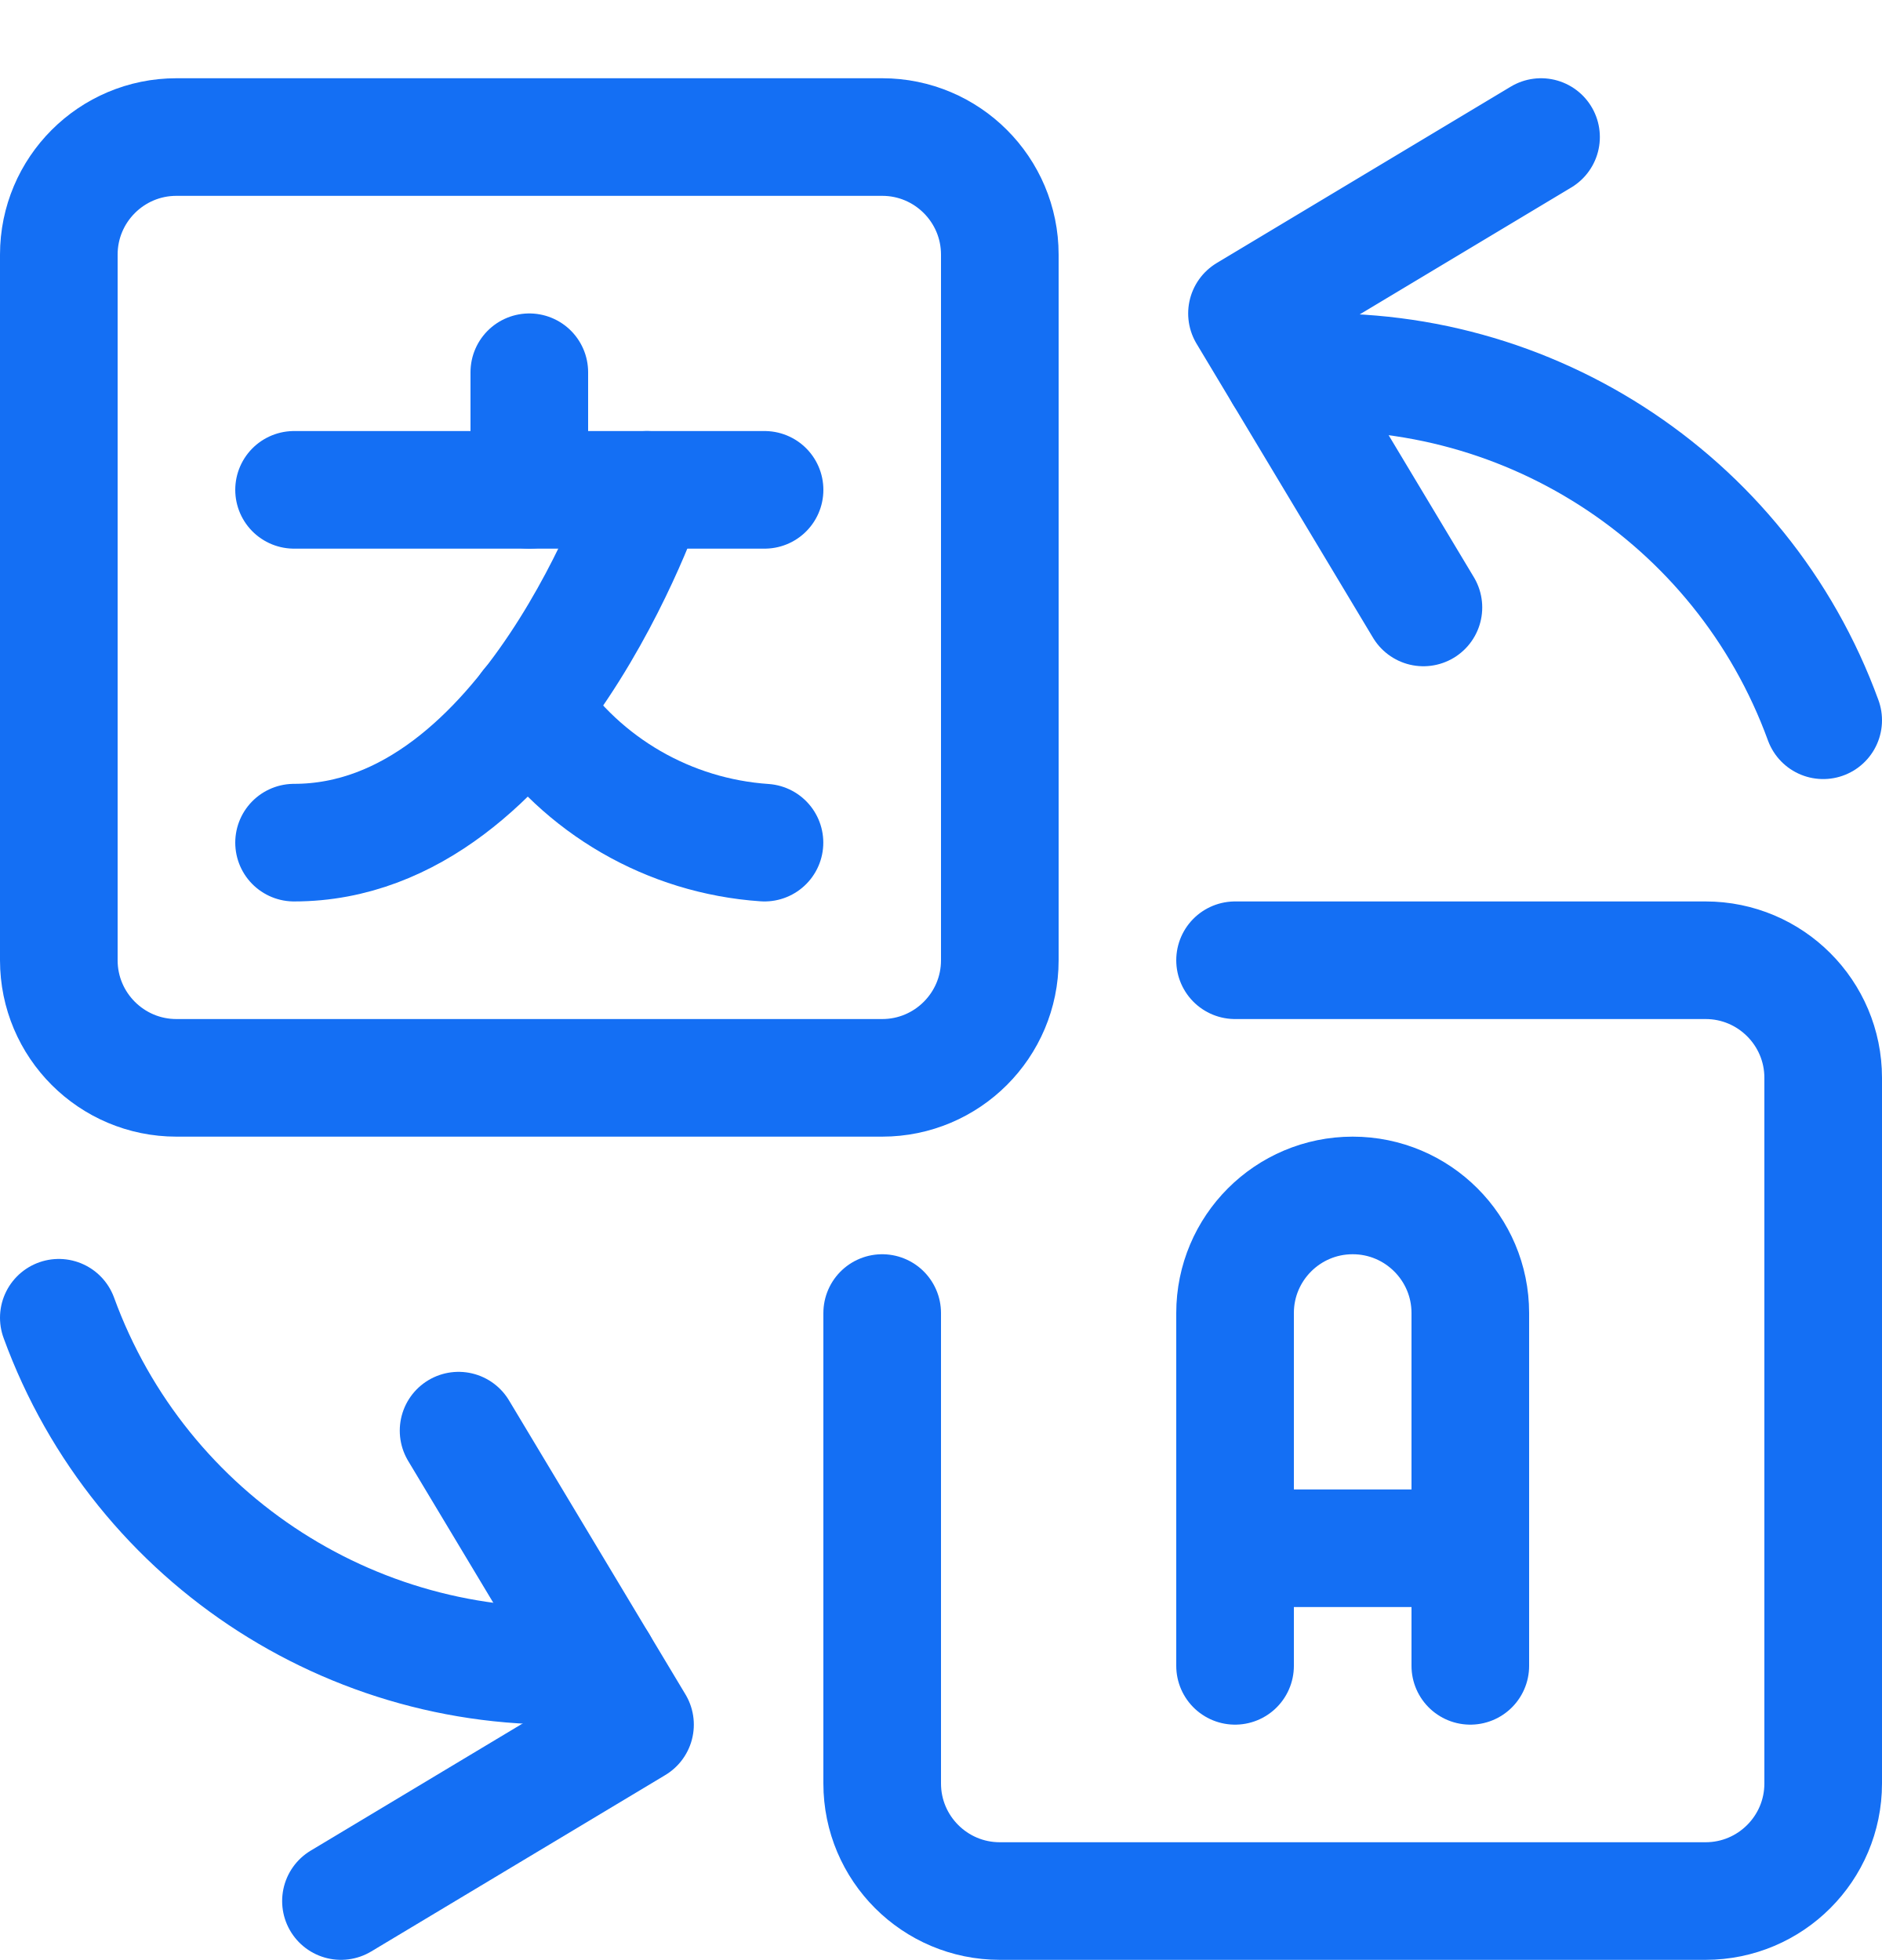
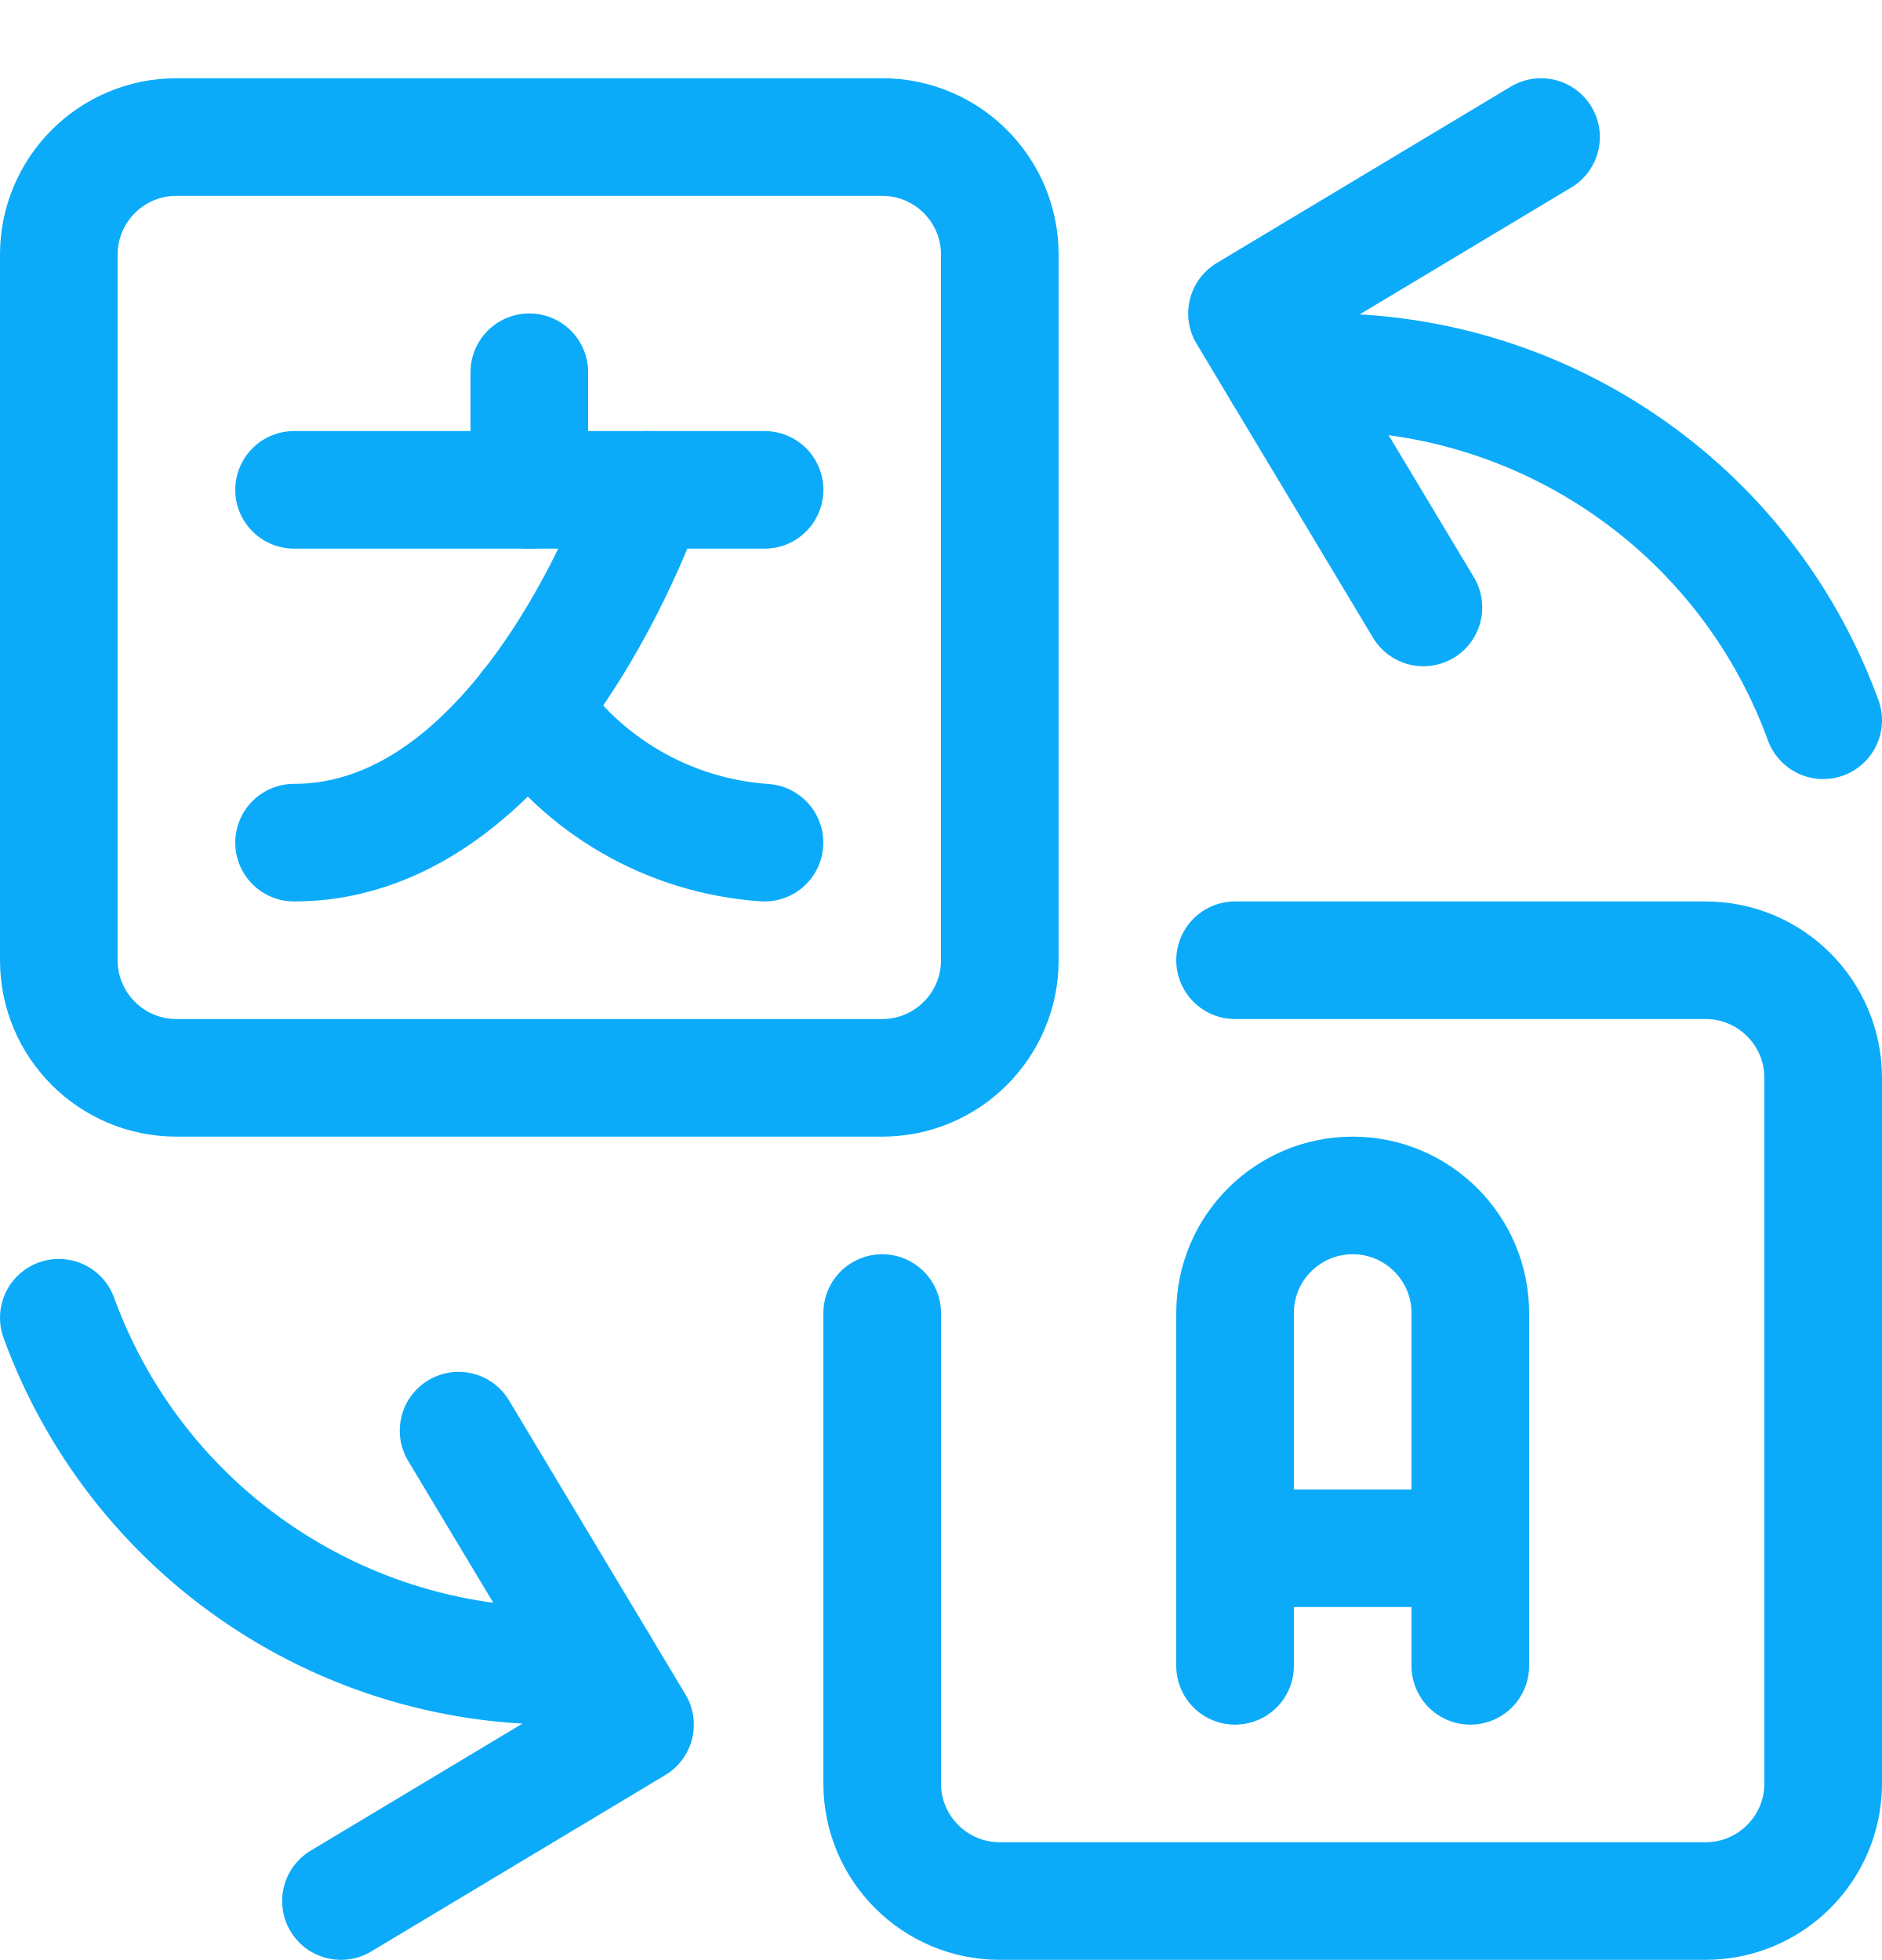
<svg xmlns="http://www.w3.org/2000/svg" width="24" height="25" viewBox="0 0 24 25" fill="none">
-   <path d="M19.652 1.748L15.902 3.998L18.152 7.748" stroke="#146FF4" stroke-width="1.5" stroke-linecap="round" stroke-linejoin="round" />
-   <path d="M23.25 9.187C22.21 6.334 19.393 4.526 16.366 4.77" stroke="#146FF4" stroke-width="1.5" stroke-linecap="round" stroke-linejoin="round" />
-   <path d="M4.348 24.248L8.098 21.998L5.848 18.248" stroke="#146FF4" stroke-width="1.5" stroke-linecap="round" stroke-linejoin="round" />
-   <path d="M0.75 16.808C1.79 19.662 4.607 21.469 7.634 21.225" stroke="#146FF4" stroke-width="1.5" stroke-linecap="round" stroke-linejoin="round" />
-   <path fill-rule="evenodd" clip-rule="evenodd" d="M0.75 3.248C0.75 2.42 1.422 1.748 2.25 1.748H11.25C12.078 1.748 12.75 2.42 12.75 3.248V12.248C12.75 13.076 12.078 13.748 11.25 13.748H2.25C1.422 13.748 0.75 13.076 0.75 12.248V3.248Z" stroke="#146FF4" stroke-width="1.5" stroke-linecap="round" stroke-linejoin="round" />
-   <path d="M15.75 12.248H21.75C22.578 12.248 23.25 12.92 23.25 13.748V22.748C23.25 23.576 22.578 24.248 21.75 24.248H12.75C11.922 24.248 11.25 23.576 11.25 22.748V16.748" stroke="#146FF4" stroke-width="1.5" stroke-linecap="round" stroke-linejoin="round" />
-   <path d="M15.75 21.248V16.748C15.75 15.92 16.422 15.248 17.25 15.248C18.078 15.248 18.75 15.92 18.75 16.748V21.248" stroke="#146FF4" stroke-width="1.5" stroke-linecap="round" stroke-linejoin="round" />
-   <path d="M15.75 19.748H18.75" stroke="#146FF4" stroke-width="1.5" stroke-linecap="round" stroke-linejoin="round" />
-   <path d="M6.75 4.748V6.248" stroke="#146FF4" stroke-width="1.5" stroke-linecap="round" stroke-linejoin="round" />
-   <path d="M3.75 6.248H9.75" stroke="#146FF4" stroke-width="1.5" stroke-linecap="round" stroke-linejoin="round" />
-   <path d="M8.25 6.248C8.25 6.248 6.75 10.748 3.75 10.748" stroke="#146FF4" stroke-width="1.5" stroke-linecap="round" stroke-linejoin="round" />
-   <path d="M6.749 9.014C7.427 10.025 8.535 10.665 9.749 10.748" stroke="#146FF4" stroke-width="1.5" stroke-linecap="round" stroke-linejoin="round" />
+   <path d="M19.652 1.748L15.902 3.998L18.152 7.748" stroke="#0CABF9" stroke-width="1.5" stroke-linecap="round" stroke-linejoin="round" />
+   <path d="M23.25 9.187C22.21 6.334 19.393 4.526 16.366 4.77" stroke="#0CABF9" stroke-width="1.5" stroke-linecap="round" stroke-linejoin="round" />
+   <path d="M4.348 24.248L8.098 21.998L5.848 18.248" stroke="#0CABF9" stroke-width="1.5" stroke-linecap="round" stroke-linejoin="round" />
+   <path d="M0.75 16.808C1.79 19.662 4.607 21.469 7.634 21.225" stroke="#0CABF9" stroke-width="1.5" stroke-linecap="round" stroke-linejoin="round" />
+   <path fill-rule="evenodd" clip-rule="evenodd" d="M0.75 3.248C0.75 2.42 1.422 1.748 2.25 1.748H11.25C12.078 1.748 12.75 2.42 12.75 3.248V12.248C12.75 13.076 12.078 13.748 11.25 13.748H2.25C1.422 13.748 0.75 13.076 0.75 12.248V3.248Z" stroke="#0CABF9" stroke-width="1.5" stroke-linecap="round" stroke-linejoin="round" />
+   <path d="M15.75 12.248H21.75C22.578 12.248 23.25 12.92 23.25 13.748V22.748C23.25 23.576 22.578 24.248 21.75 24.248H12.75C11.922 24.248 11.25 23.576 11.25 22.748V16.748" stroke="#0CABF9" stroke-width="1.5" stroke-linecap="round" stroke-linejoin="round" />
+   <path d="M15.75 21.248V16.748C15.75 15.92 16.422 15.248 17.25 15.248C18.078 15.248 18.75 15.92 18.75 16.748V21.248" stroke="#0CABF9" stroke-width="1.5" stroke-linecap="round" stroke-linejoin="round" />
+   <path d="M15.75 19.748H18.75" stroke="#0CABF9" stroke-width="1.5" stroke-linecap="round" stroke-linejoin="round" />
+   <path d="M6.75 4.748V6.248" stroke="#0CABF9" stroke-width="1.5" stroke-linecap="round" stroke-linejoin="round" />
+   <path d="M3.75 6.248H9.75" stroke="#0CABF9" stroke-width="1.5" stroke-linecap="round" stroke-linejoin="round" />
+   <path d="M8.25 6.248C8.25 6.248 6.75 10.748 3.75 10.748" stroke="#0CABF9" stroke-width="1.5" stroke-linecap="round" stroke-linejoin="round" />
+   <path d="M6.749 9.014C7.427 10.025 8.535 10.665 9.749 10.748" stroke="#0CABF9" stroke-width="1.5" stroke-linecap="round" stroke-linejoin="round" />
</svg>
